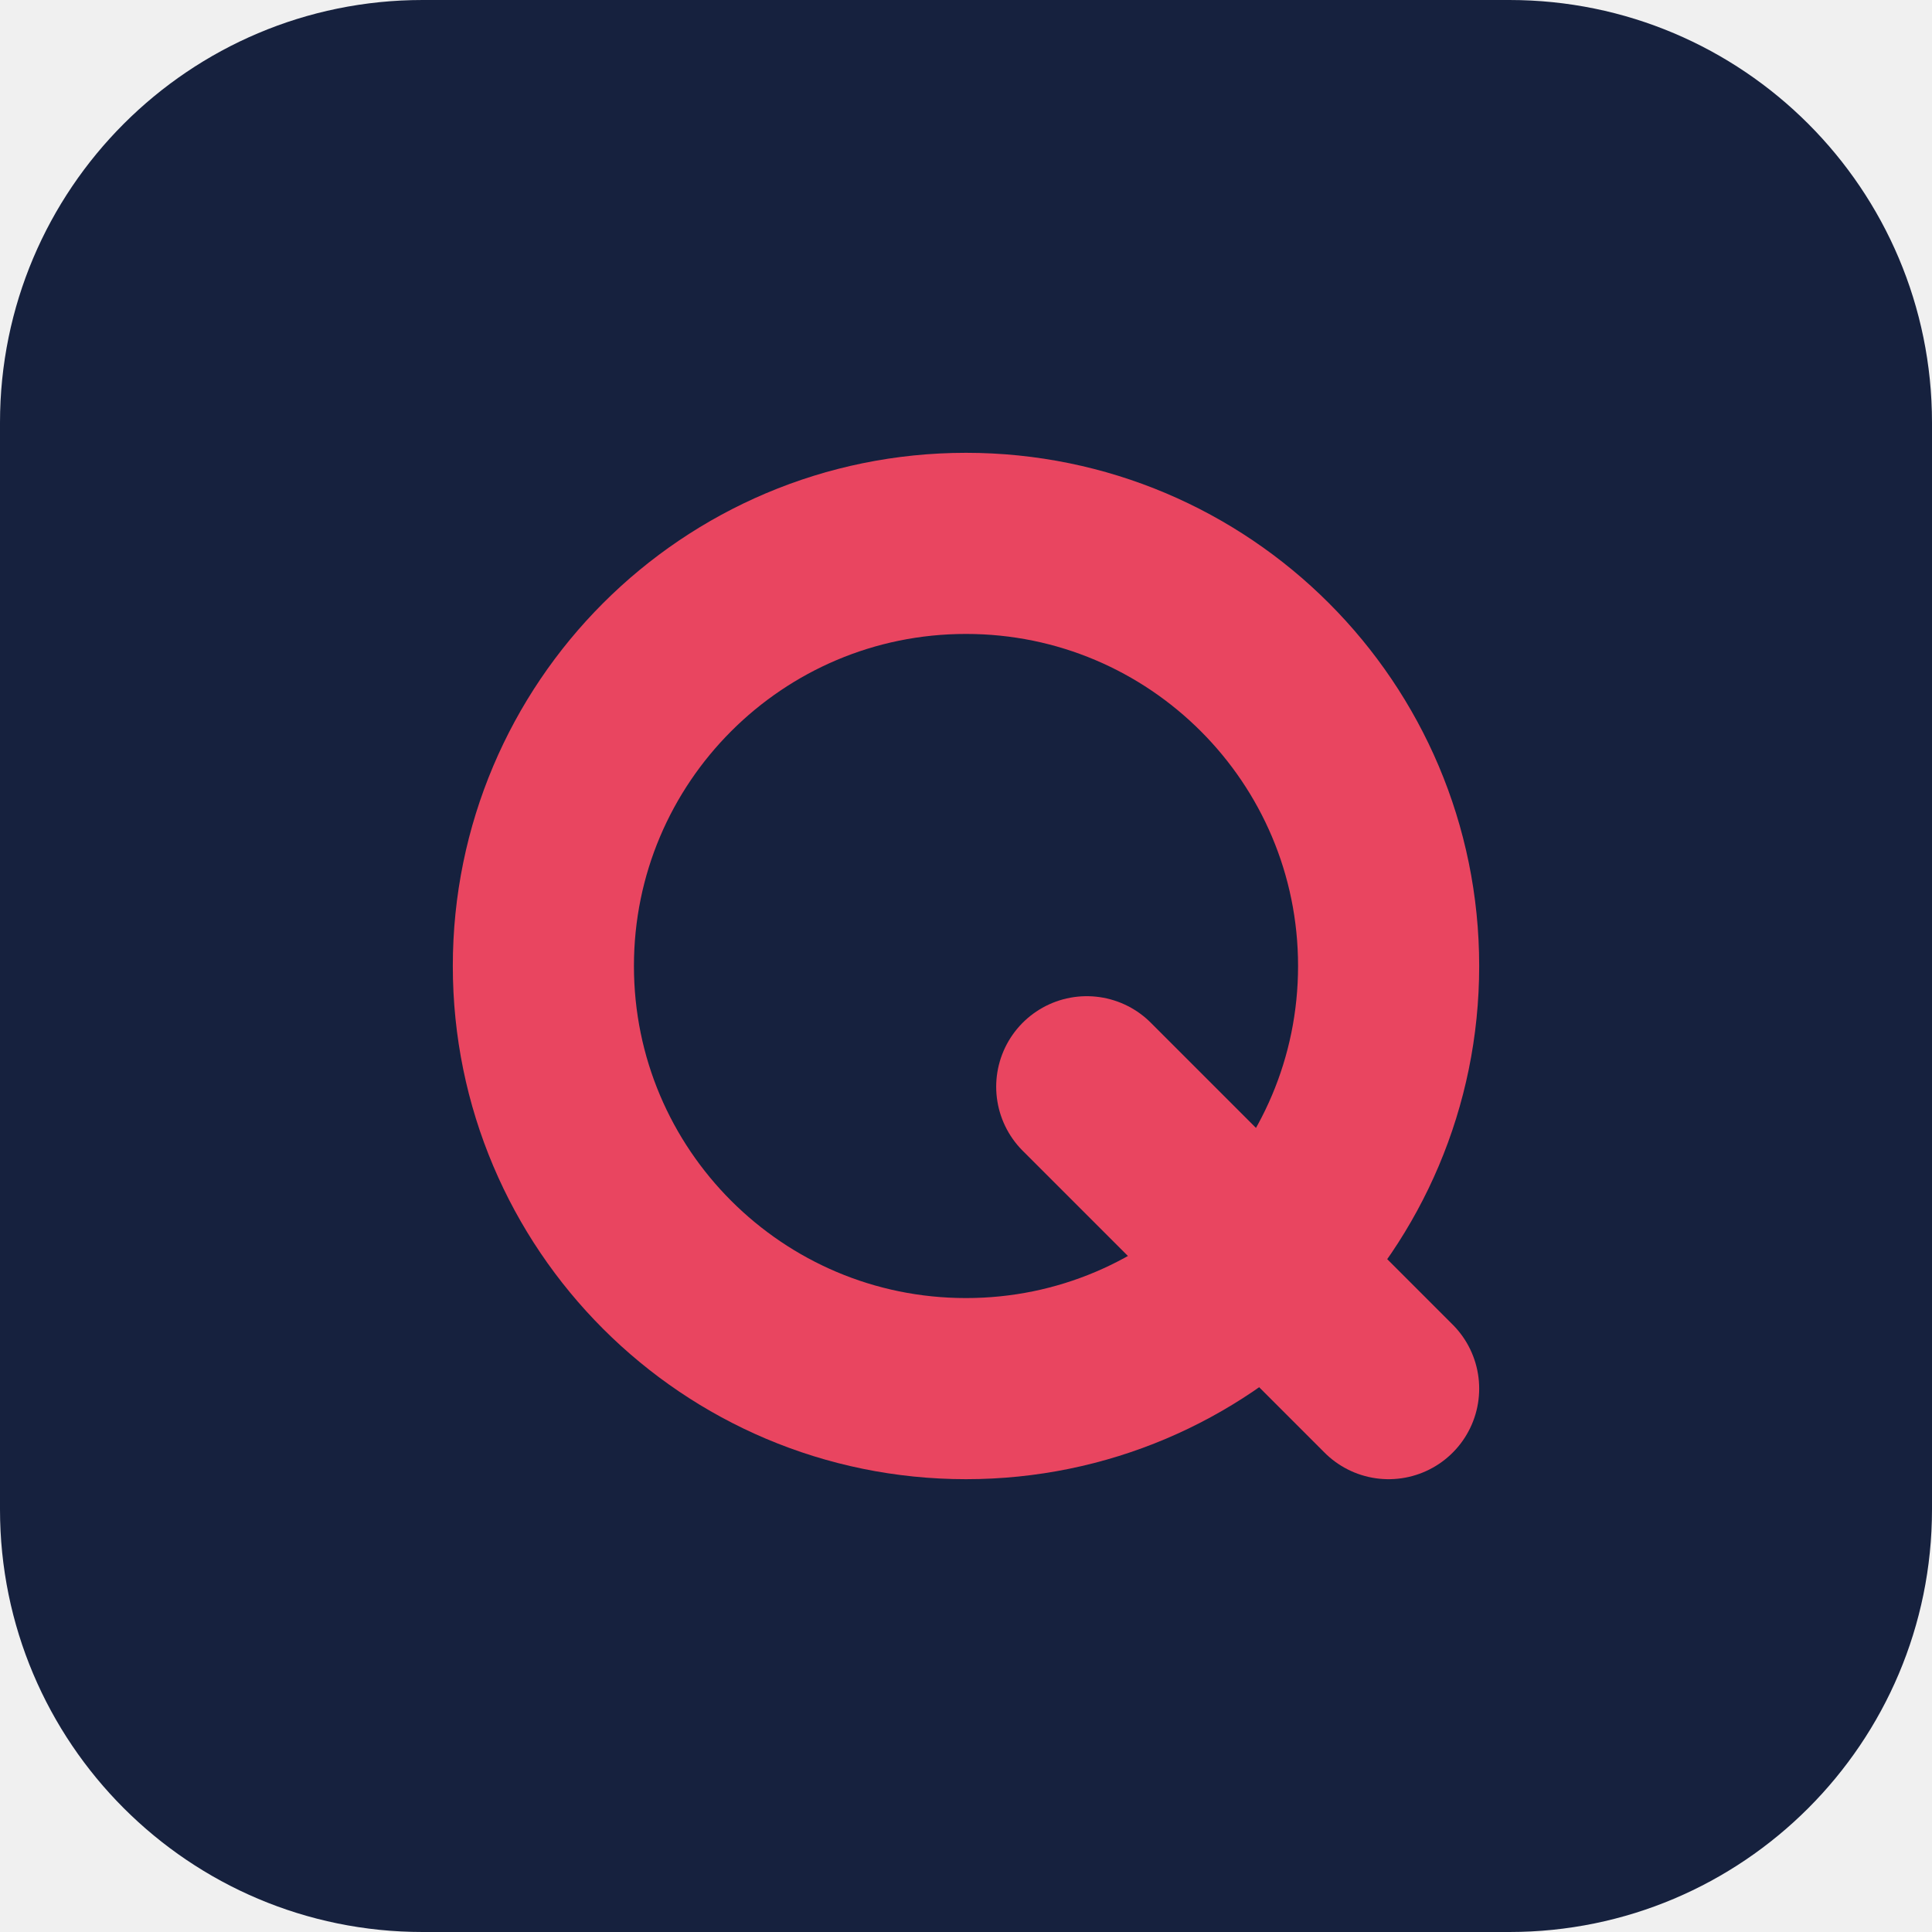
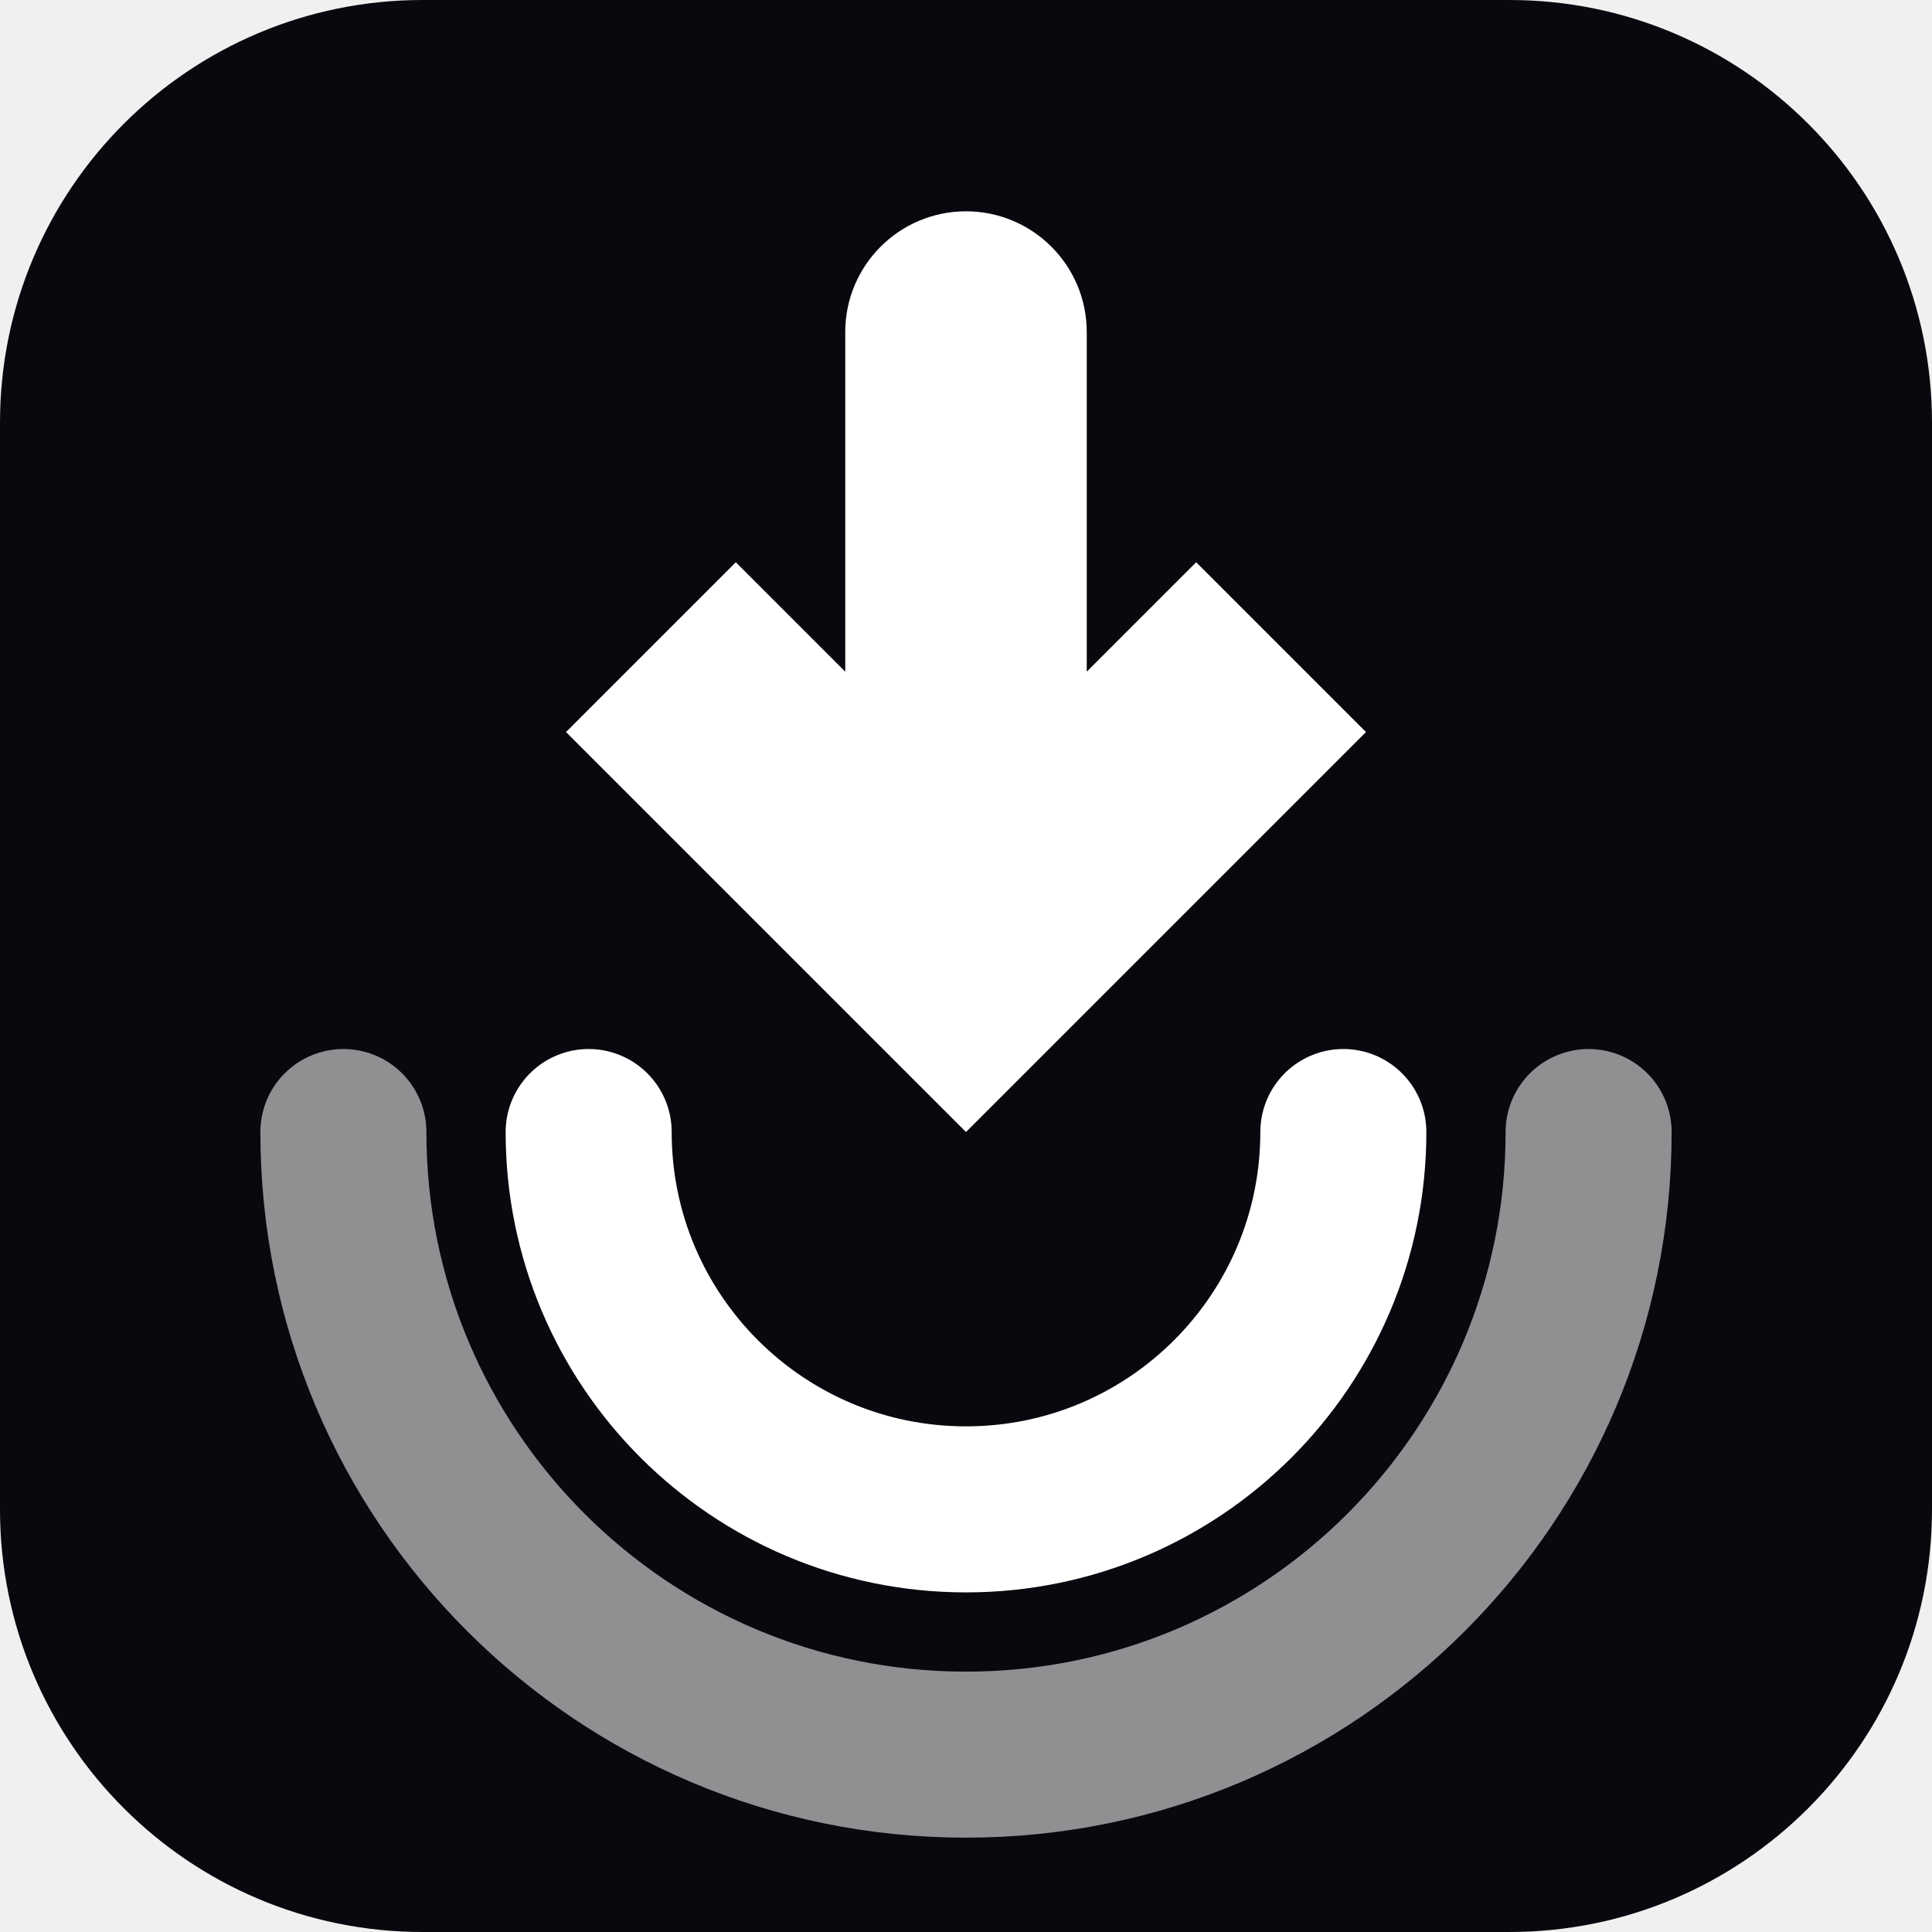
- <svg xmlns="http://www.w3.org/2000/svg" viewBox="0 0 64 64" width="64" height="64">
-   <rect width="64" height="64" rx="14" fill="#16213e" />
-   <circle cx="32" cy="32" r="14" fill="none" stroke="#e94560" stroke-width="6" />
-   <path d="M36 36 L46 46" fill="none" stroke="#e94560" stroke-width="6" stroke-linecap="round" />
+ <svg xmlns="http://www.w3.org/2000/svg" viewBox="0 0 512 512" width="32" height="32">
+   <rect width="512" height="512" rx="112" fill="#08090E" />
+   <path d="M256 300L150 194L195 149L224 178V88A32 32 0 0 1 288 88V178L317 149L362 194Z" fill="#FFFFFF" />
+   <path d="M156 300A100 100 0 0 0 356 300" fill="none" stroke="#FFFFFF" stroke-opacity="1" stroke-width="44" stroke-linecap="round" />
+   <path d="M91 300A165 165 0 0 0 421 300" fill="none" stroke="#FFFFFF" stroke-opacity=".55" stroke-width="44" stroke-linecap="round" />
</svg>
